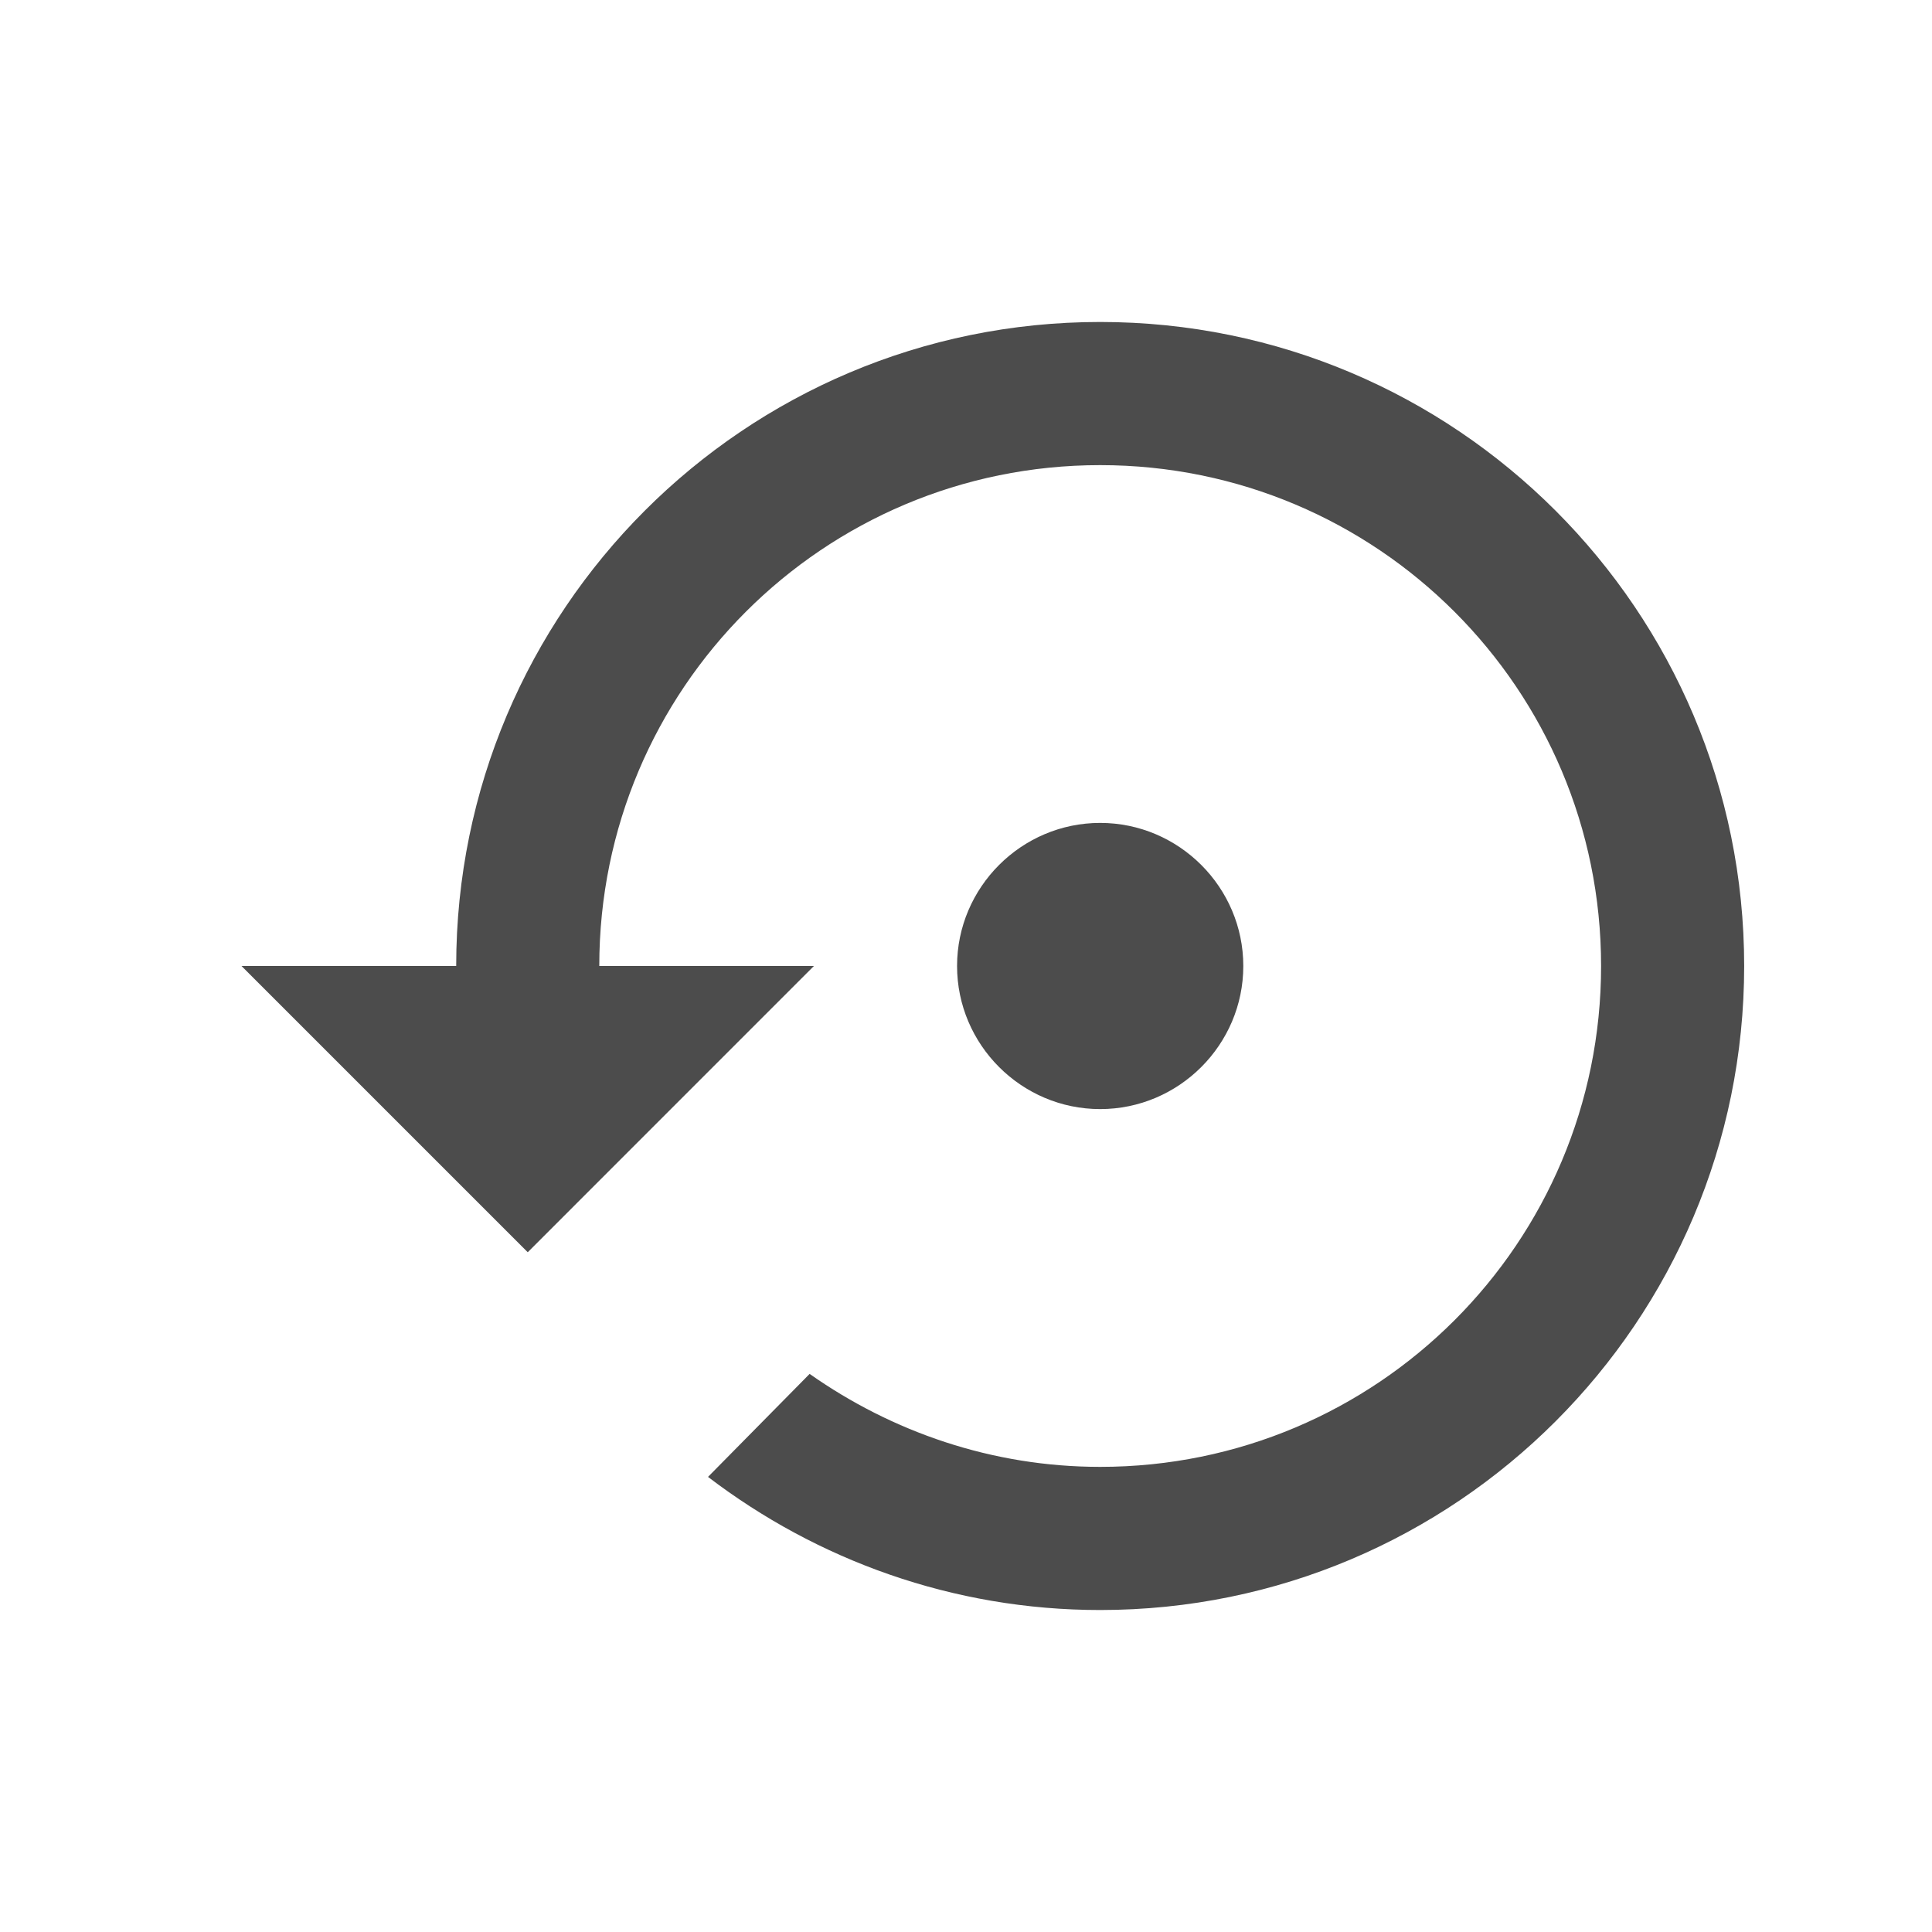
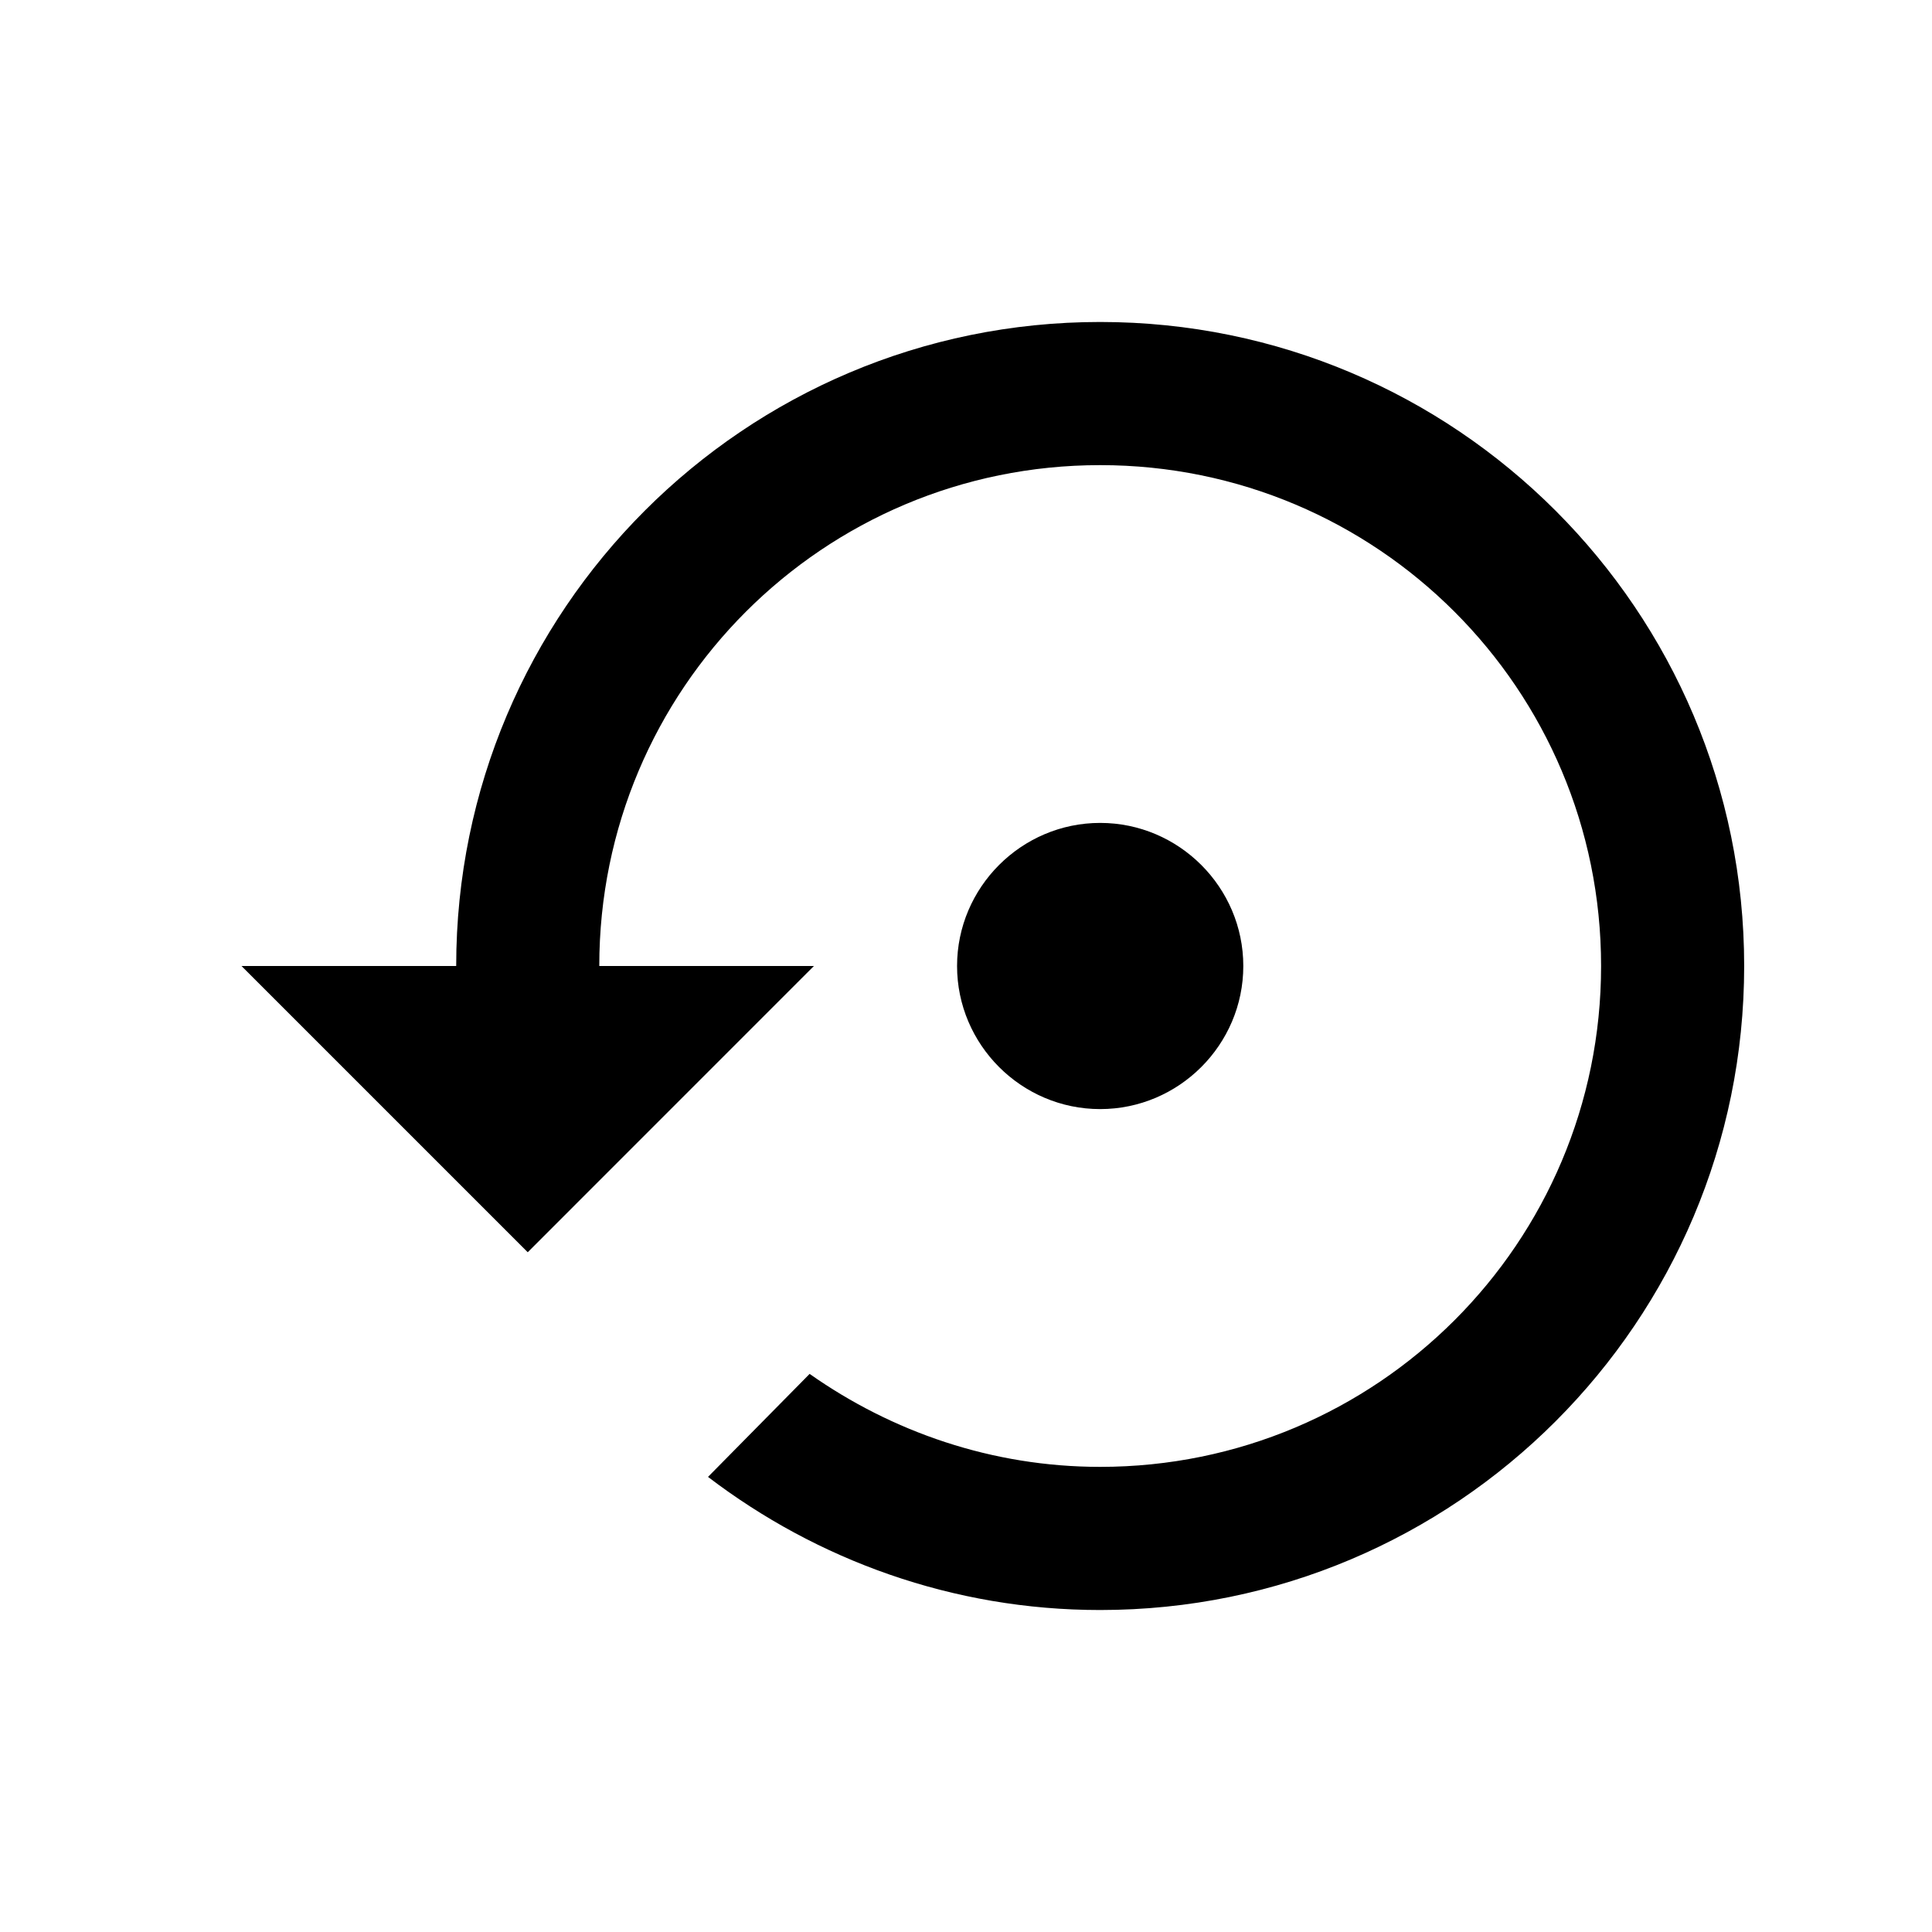
<svg xmlns="http://www.w3.org/2000/svg" width="32px" height="32px" viewBox="0 0 32 32" version="1.1">
  <g id="Icons" stroke="none" stroke-width="1" fill="none" fill-rule="evenodd">
    <g id="Icons/32/restore">
      <g id="settings_backup_restore-24px">
        <rect id="Rectangle" x="0" y="0" width="32" height="32" />
-         <path d="M20.593,16 C20.593,14.696 19.526,13.63 18.222,13.63 C16.919,13.63 15.852,14.696 15.852,16 C15.852,17.304 16.919,18.37 18.222,18.37 C19.526,18.37 20.593,17.304 20.593,16 Z M18.222,5.333 C12.332,5.333 7.556,10.11 7.556,16 L4,16 L8.741,20.741 L13.481,16 L9.926,16 C9.926,11.413 13.636,7.704 18.222,7.704 C22.809,7.704 26.519,11.413 26.519,16 C26.519,20.587 22.809,24.296 18.222,24.296 C16.433,24.296 14.773,23.716 13.41,22.756 L11.727,24.462 C13.529,25.837 15.781,26.667 18.222,26.667 C24.113,26.667 28.889,21.89 28.889,16 C28.889,10.11 24.113,5.333 18.222,5.333 Z" id="Shape" fill="#4C4C4C" />
+         <path d="M20.593,16 C20.593,14.696 19.526,13.63 18.222,13.63 C16.919,13.63 15.852,14.696 15.852,16 C15.852,17.304 16.919,18.37 18.222,18.37 C19.526,18.37 20.593,17.304 20.593,16 Z M18.222,5.333 C12.332,5.333 7.556,10.11 7.556,16 L4,16 L8.741,20.741 L13.481,16 L9.926,16 C9.926,11.413 13.636,7.704 18.222,7.704 C22.809,7.704 26.519,11.413 26.519,16 C26.519,20.587 22.809,24.296 18.222,24.296 C16.433,24.296 14.773,23.716 13.41,22.756 L11.727,24.462 C13.529,25.837 15.781,26.667 18.222,26.667 C24.113,26.667 28.889,21.89 28.889,16 C28.889,10.11 24.113,5.333 18.222,5.333 Z" id="Shape" fill="currentColor" />
      </g>
    </g>
  </g>
</svg>
